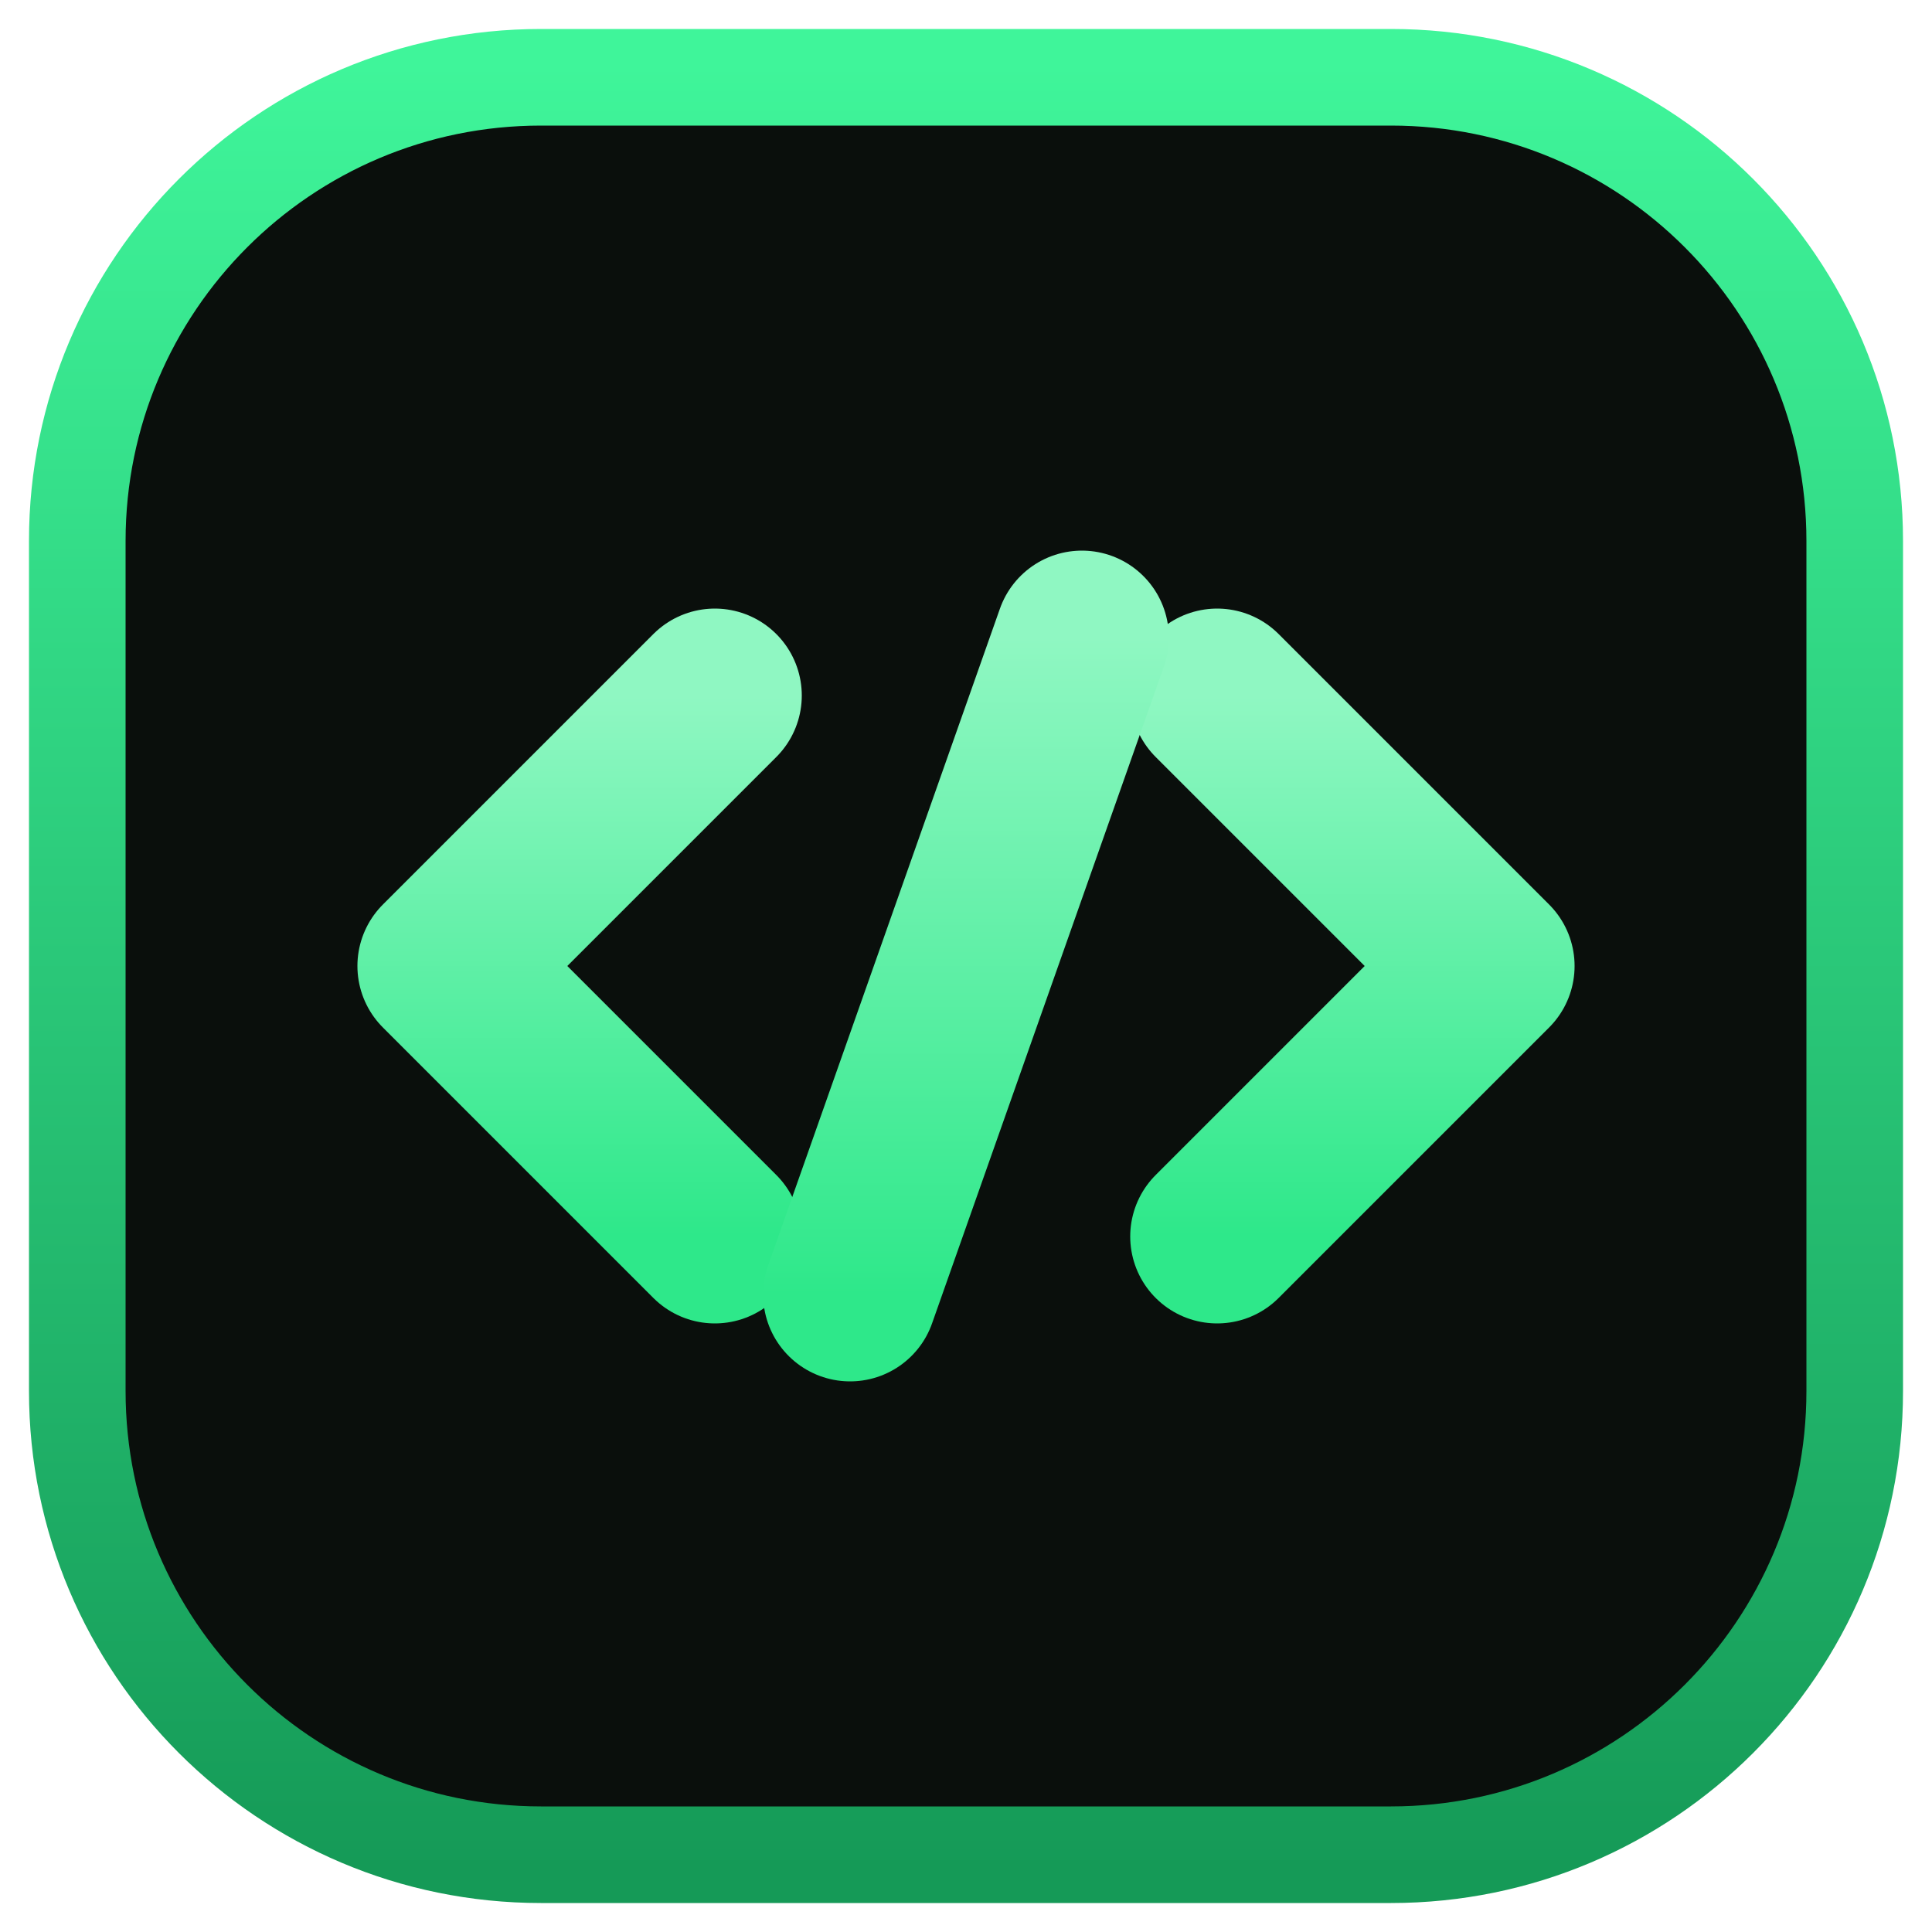
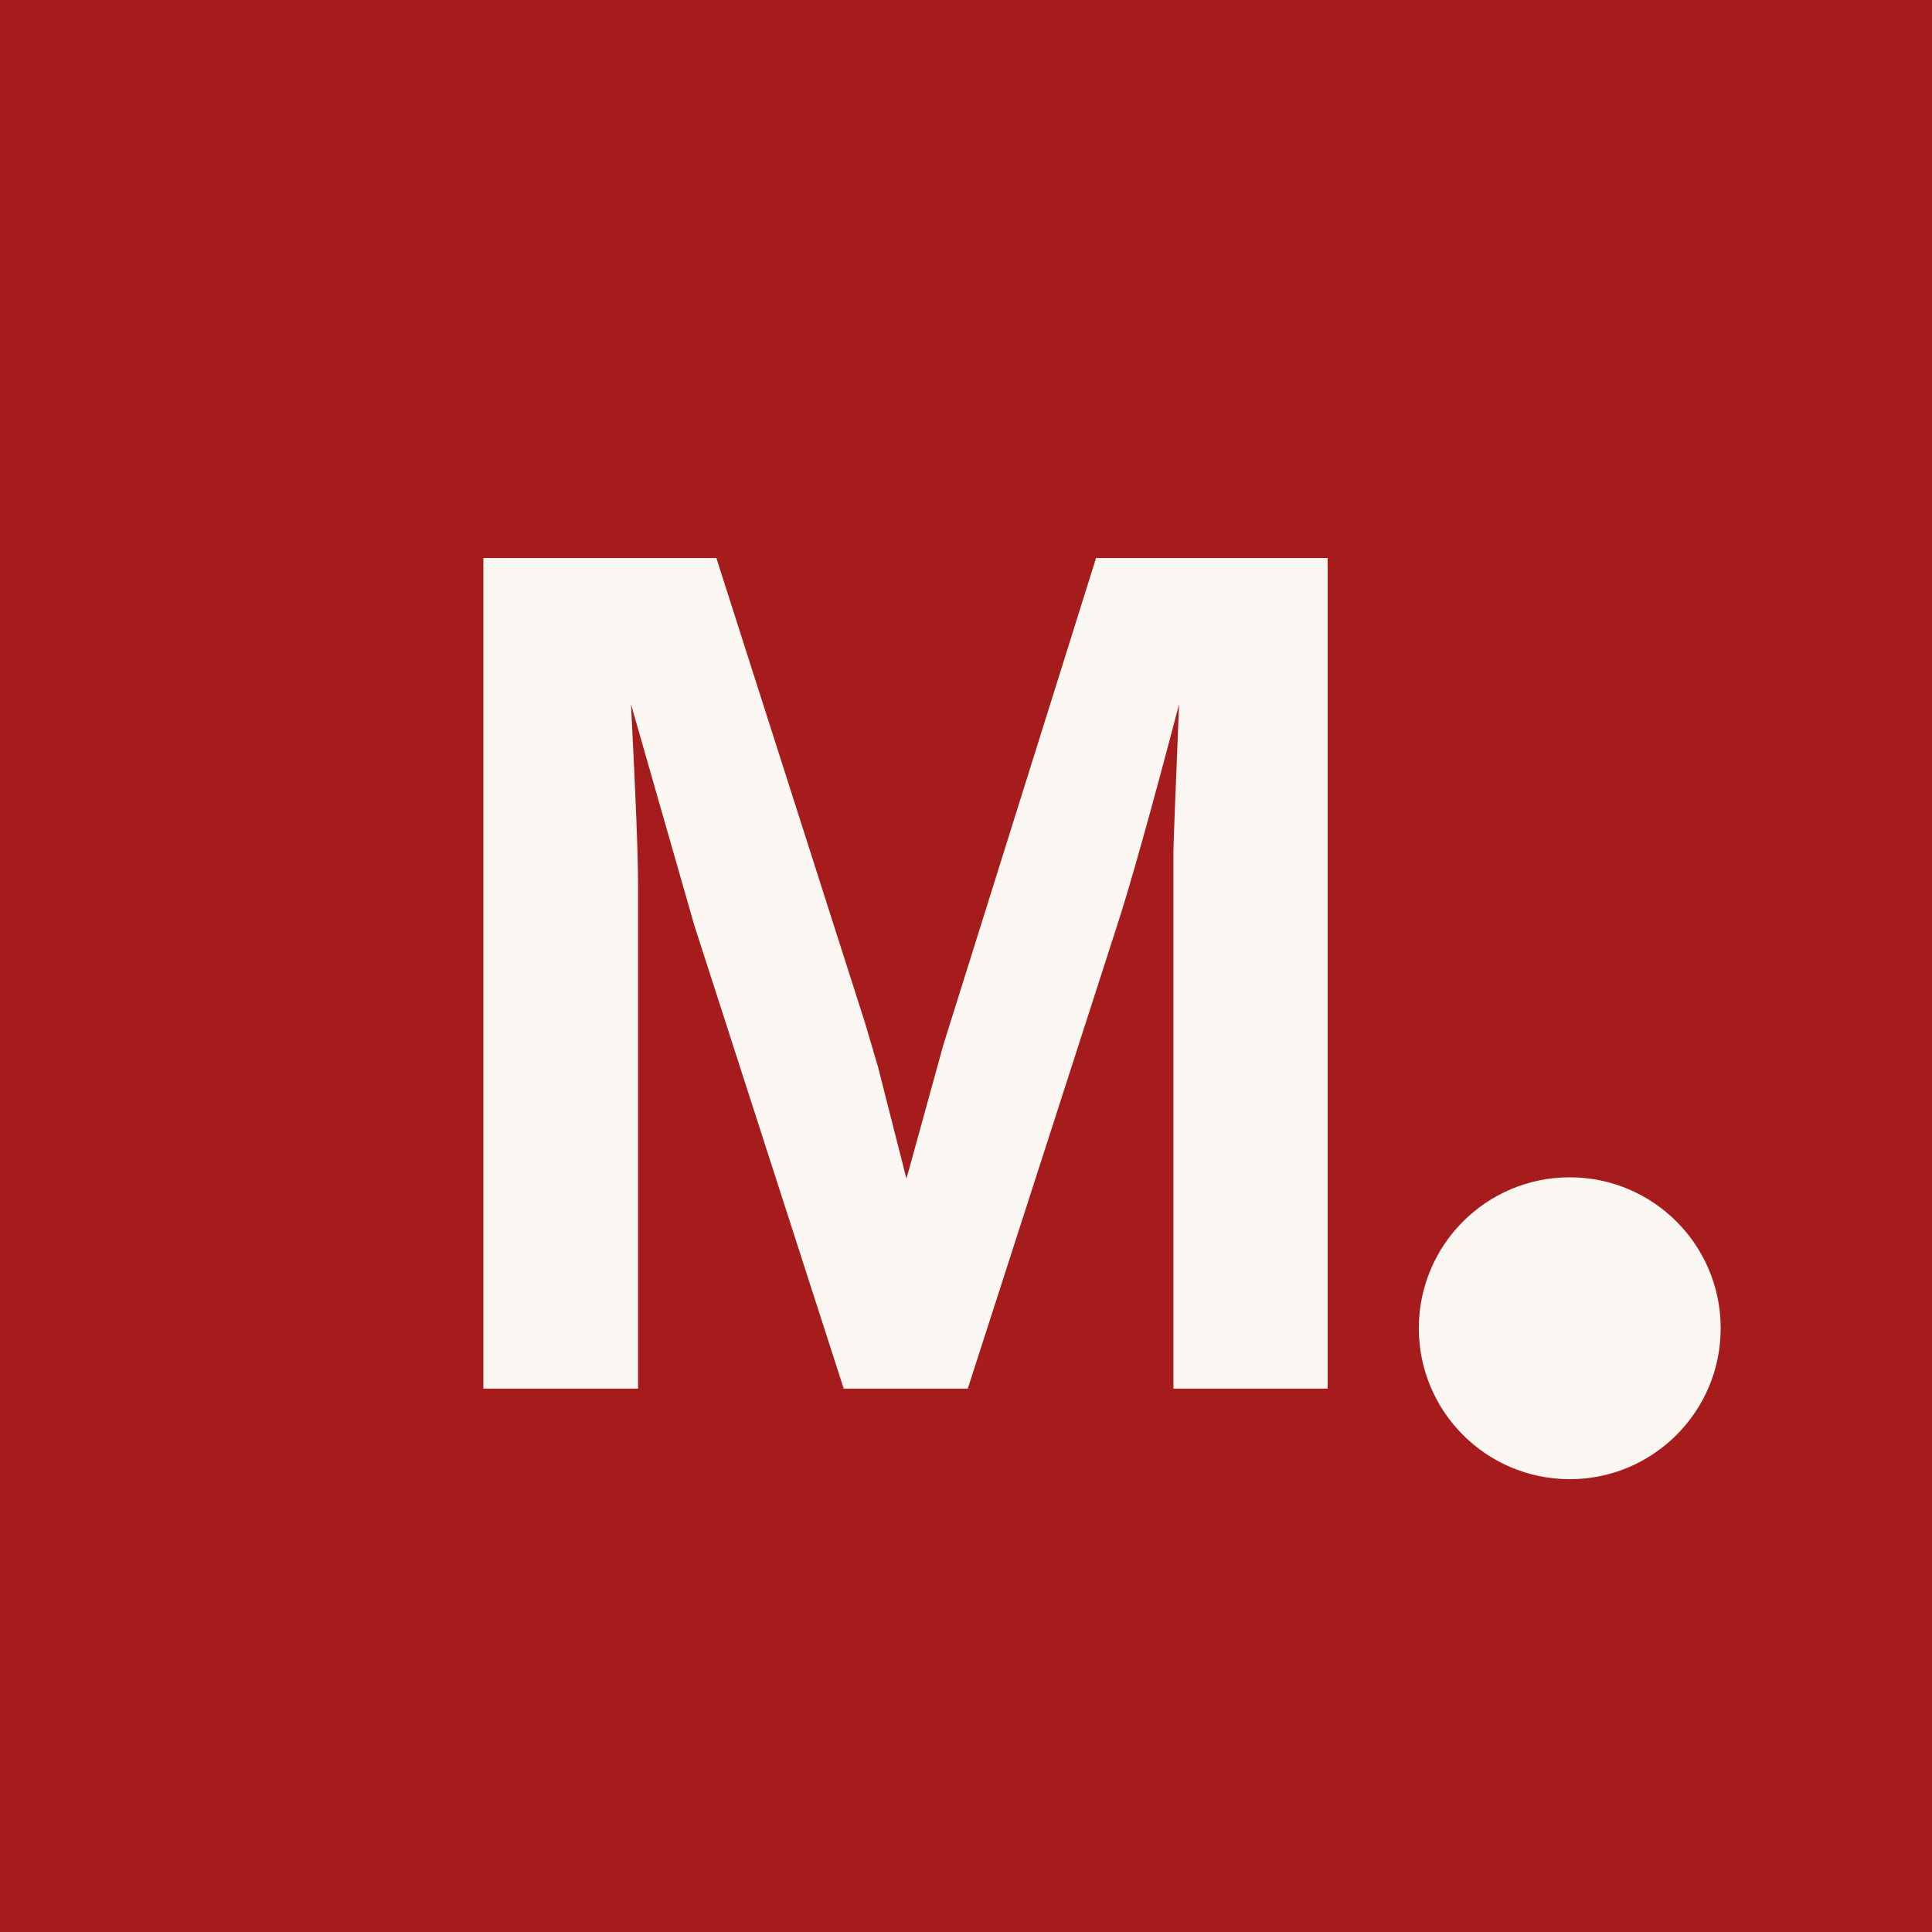
- <svg xmlns="http://www.w3.org/2000/svg" viewBox="0 0 100 100" width="100" height="100">
-   <defs>
-     <linearGradient id="ring" x1="0" y1="0" x2="0" y2="1">
-       <stop offset="0" stop-color="#3ff59a" />
-       <stop offset="1" stop-color="#159a57" />
-     </linearGradient>
-     <linearGradient id="glyph" x1="0" y1="0" x2="0" y2="1">
-       <stop offset="0" stop-color="#8ff7c2" />
-       <stop offset="1" stop-color="#2ee88a" />
-     </linearGradient>
-   </defs>
-   <rect x="4" y="4" width="92" height="92" rx="24" fill="#0a0f0c" stroke="url(#ring)" stroke-width="5" />
-   <g fill="none" stroke="url(#glyph)" stroke-width="9" stroke-linecap="round" stroke-linejoin="round">
-     <path d="M37 36 L23 50 L37 64" />
-     <path d="M63 36 L77 50 L63 64" />
-     <path d="M56 33 L44 67" />
-   </g>
+ <svg xmlns="http://www.w3.org/2000/svg" viewBox="0 0 64 64">
+   <rect width="64" height="64" fill="#a61c1c" />
+   <text x="30" y="46" font-family="Arial Black, Arial, sans-serif" font-size="40" font-weight="900" text-anchor="middle" fill="#faf7f2">M</text>
+   <circle cx="52" cy="44" r="5" fill="#faf7f2" />
</svg>
